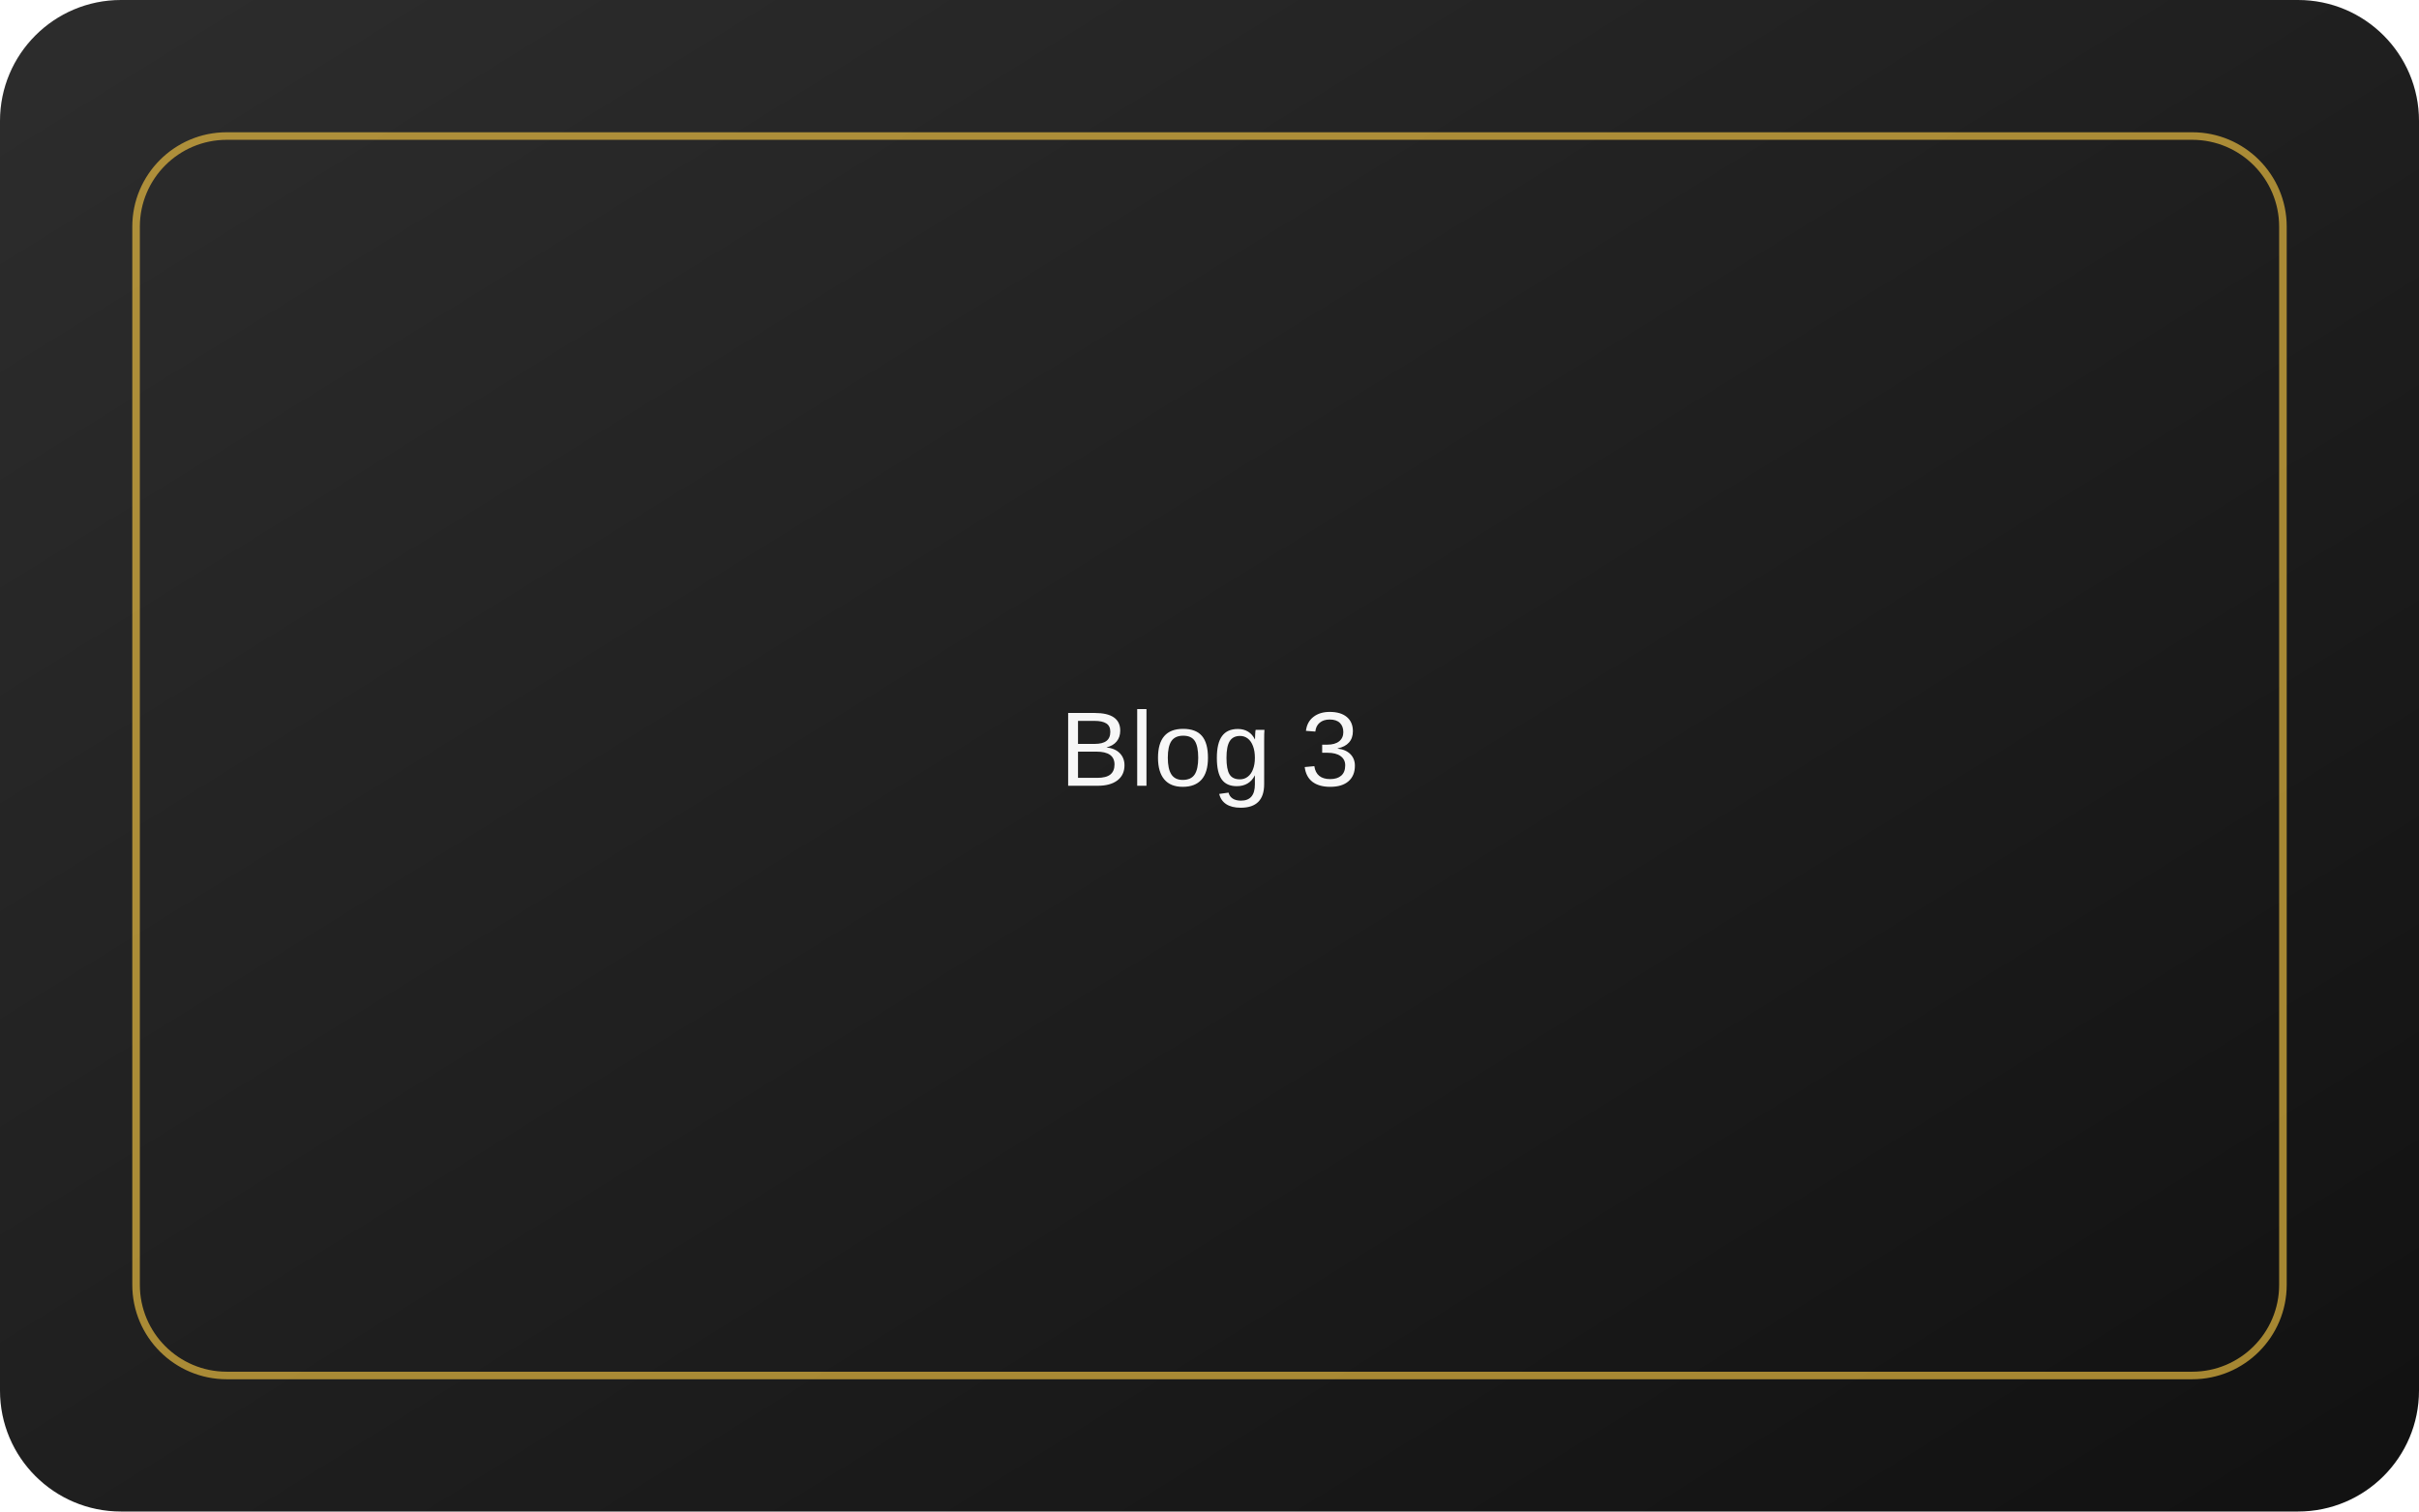
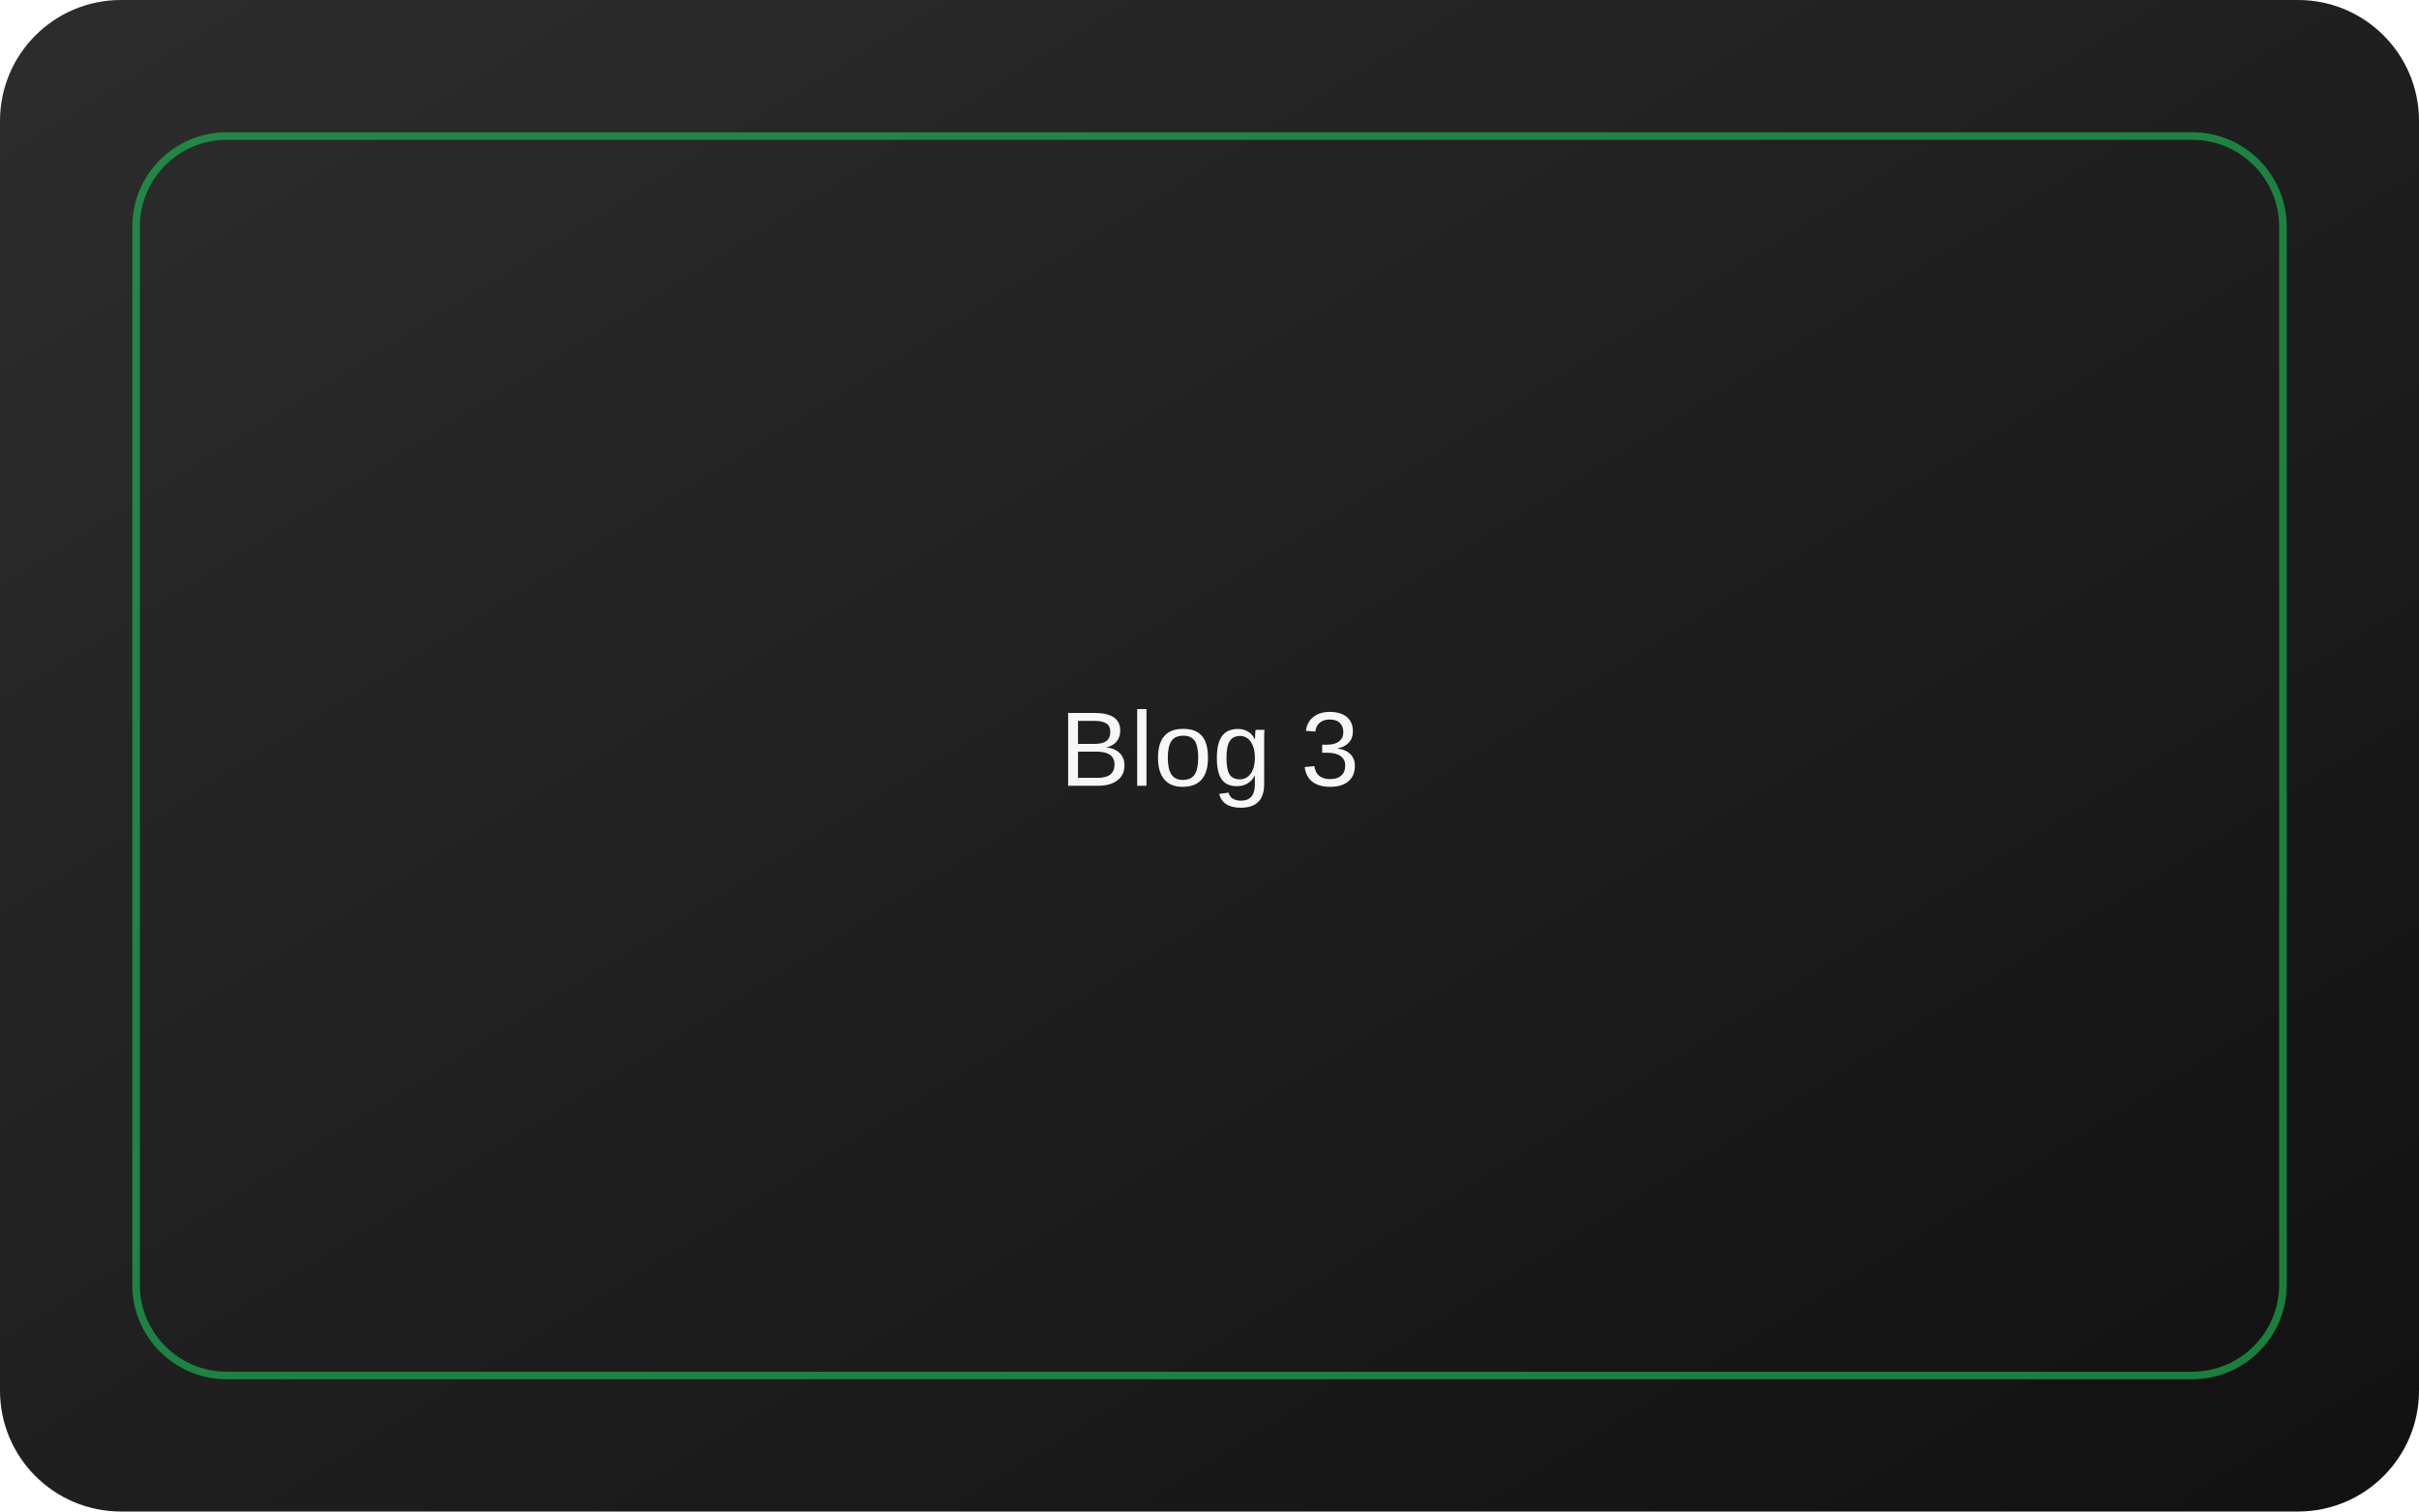
<svg xmlns="http://www.w3.org/2000/svg" width="640" height="400" viewBox="0 0 640 400" role="img" aria-label="Blog 3">
  <defs>
    <linearGradient id="bg" x1="0" y1="0" x2="1" y2="1">
      <stop offset="0%" stop-color="#2d2d2d" />
      <stop offset="100%" stop-color="#111111" />
    </linearGradient>
  </defs>
  <rect width="640" height="400" rx="32" fill="url(#bg)" />
-   <rect x="36" y="36" width="568" height="328" rx="24" fill="none" stroke="#f5c542" stroke-width="2" opacity="0.65" />
+   <rect x="36" y="36" width="568" height="328" rx="24" fill="none" stroke="#1db954" stroke-width="2" opacity="0.65" />
  <text x="50%" y="50%" fill="#f7f7f7" font-size="28" font-family="Poppins, Arial, sans-serif" text-anchor="middle" dominant-baseline="middle">Blog 3</text>
</svg>
